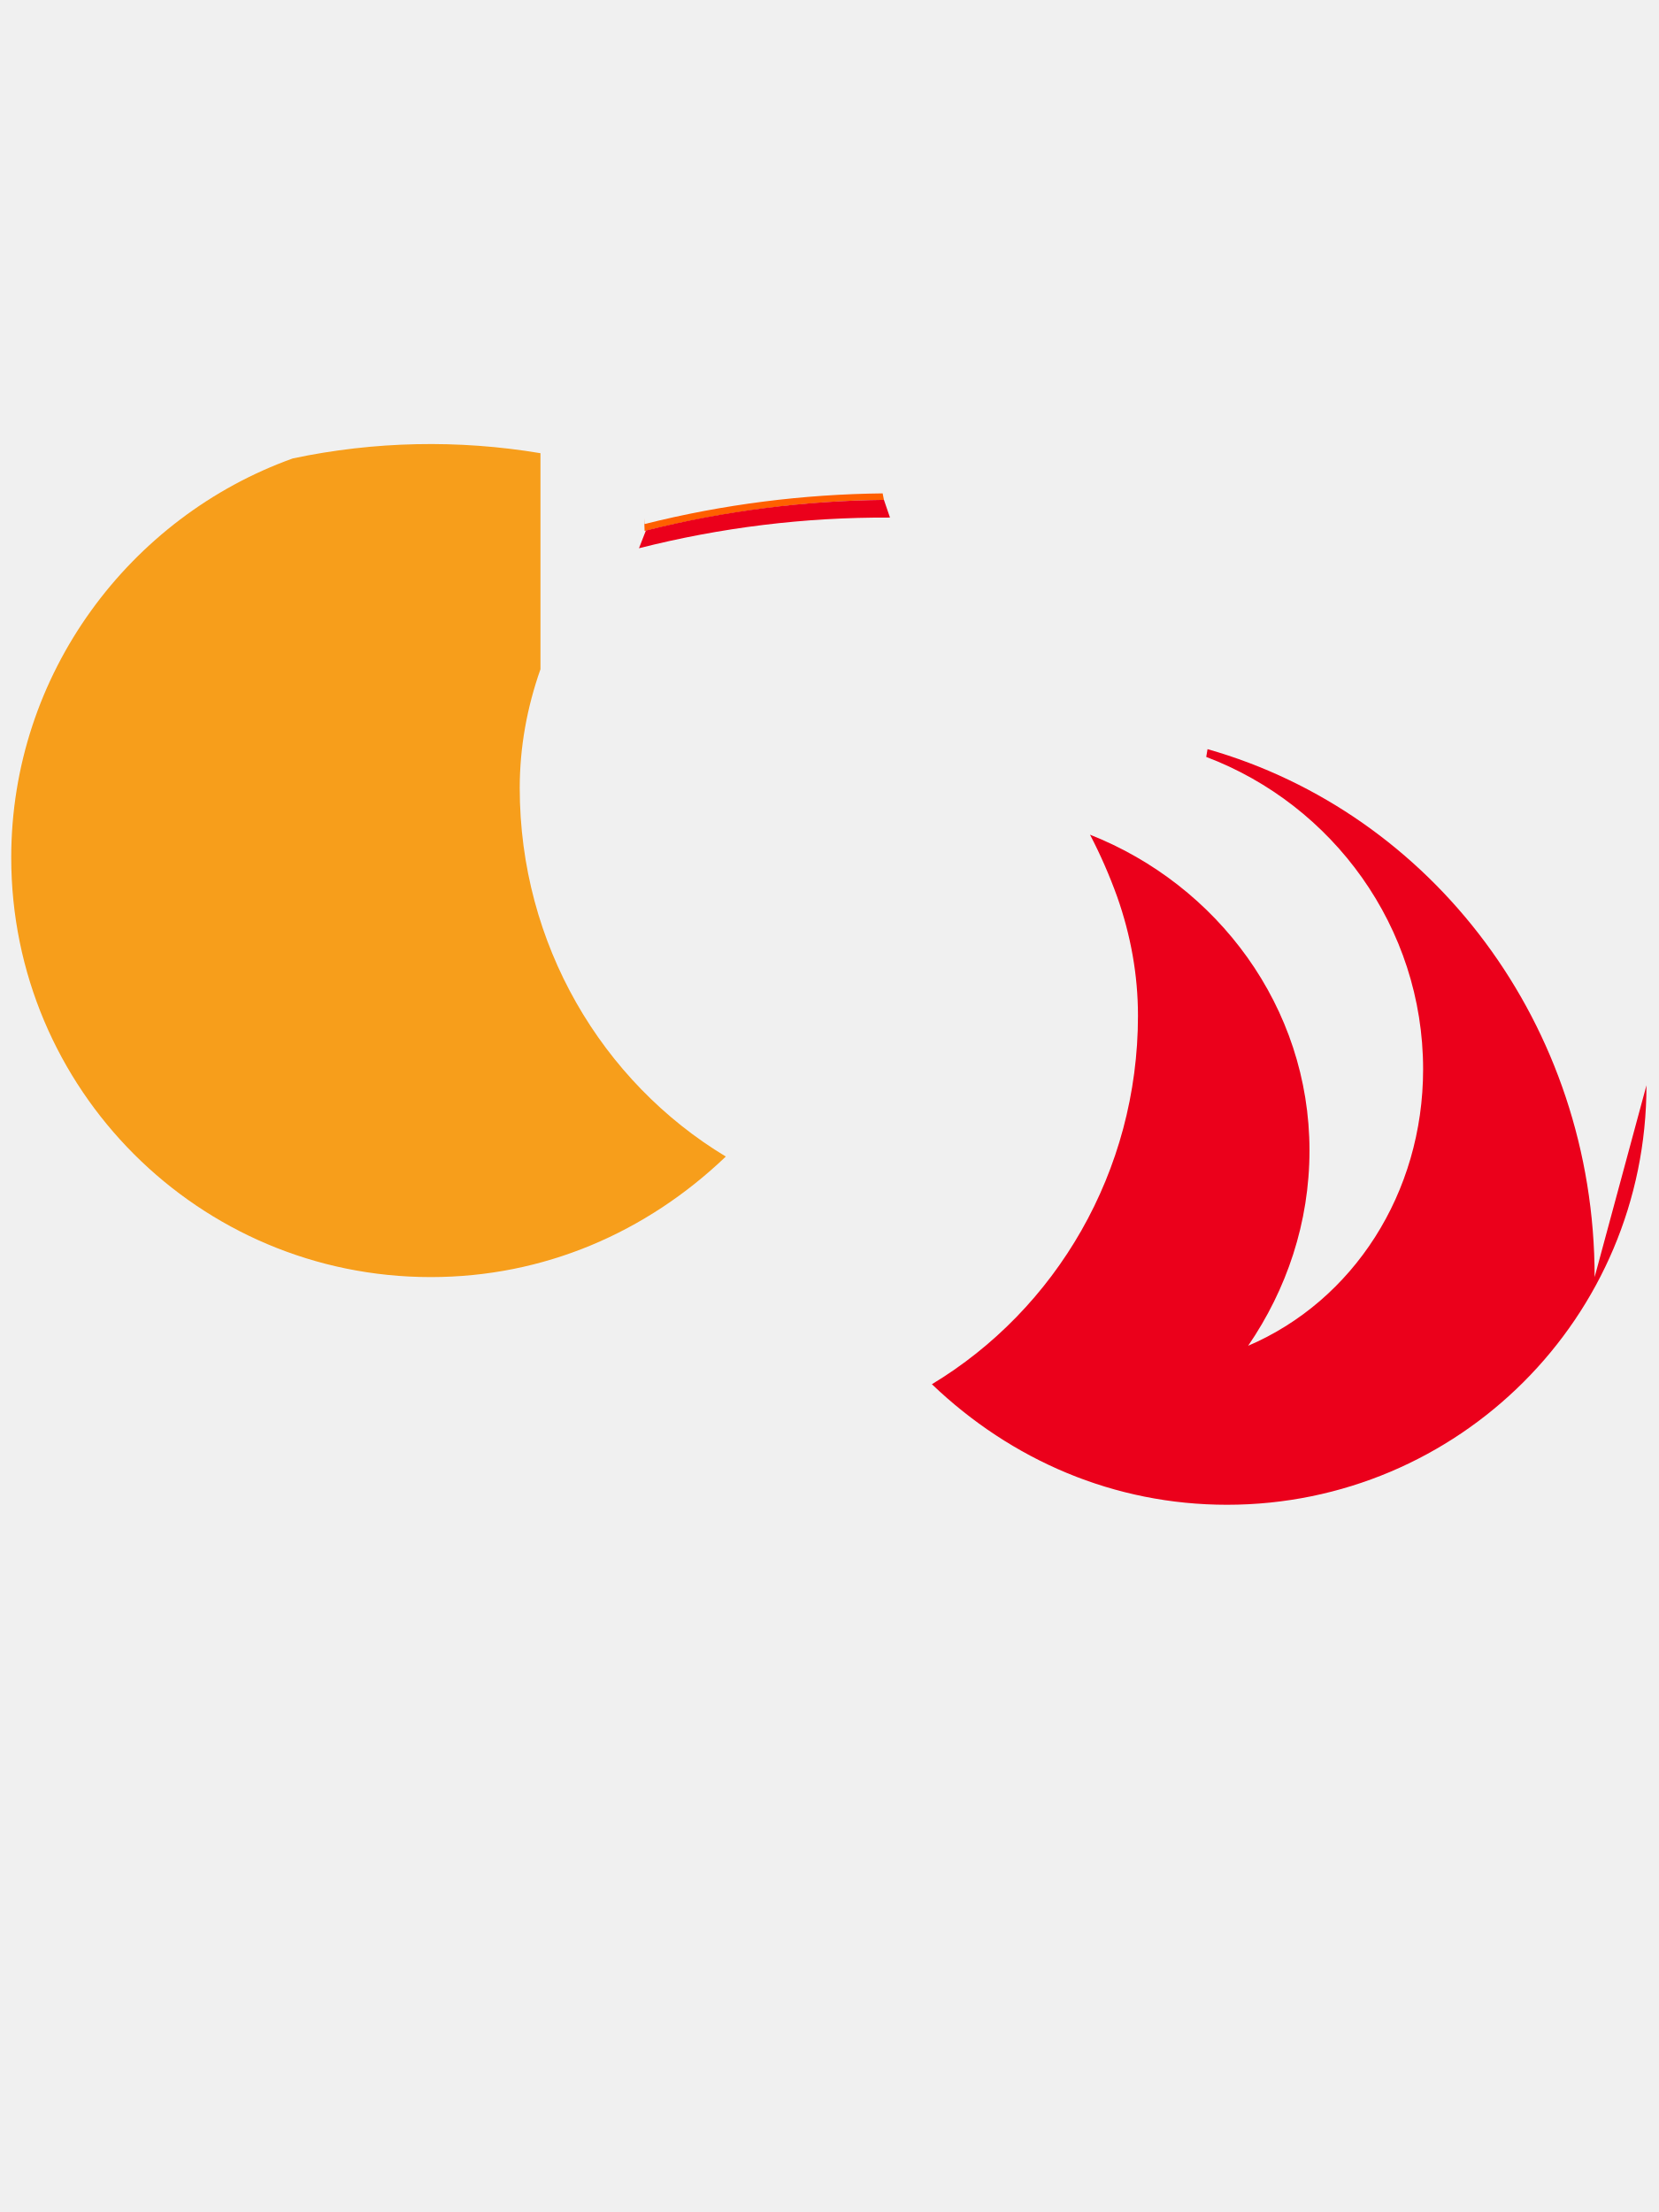
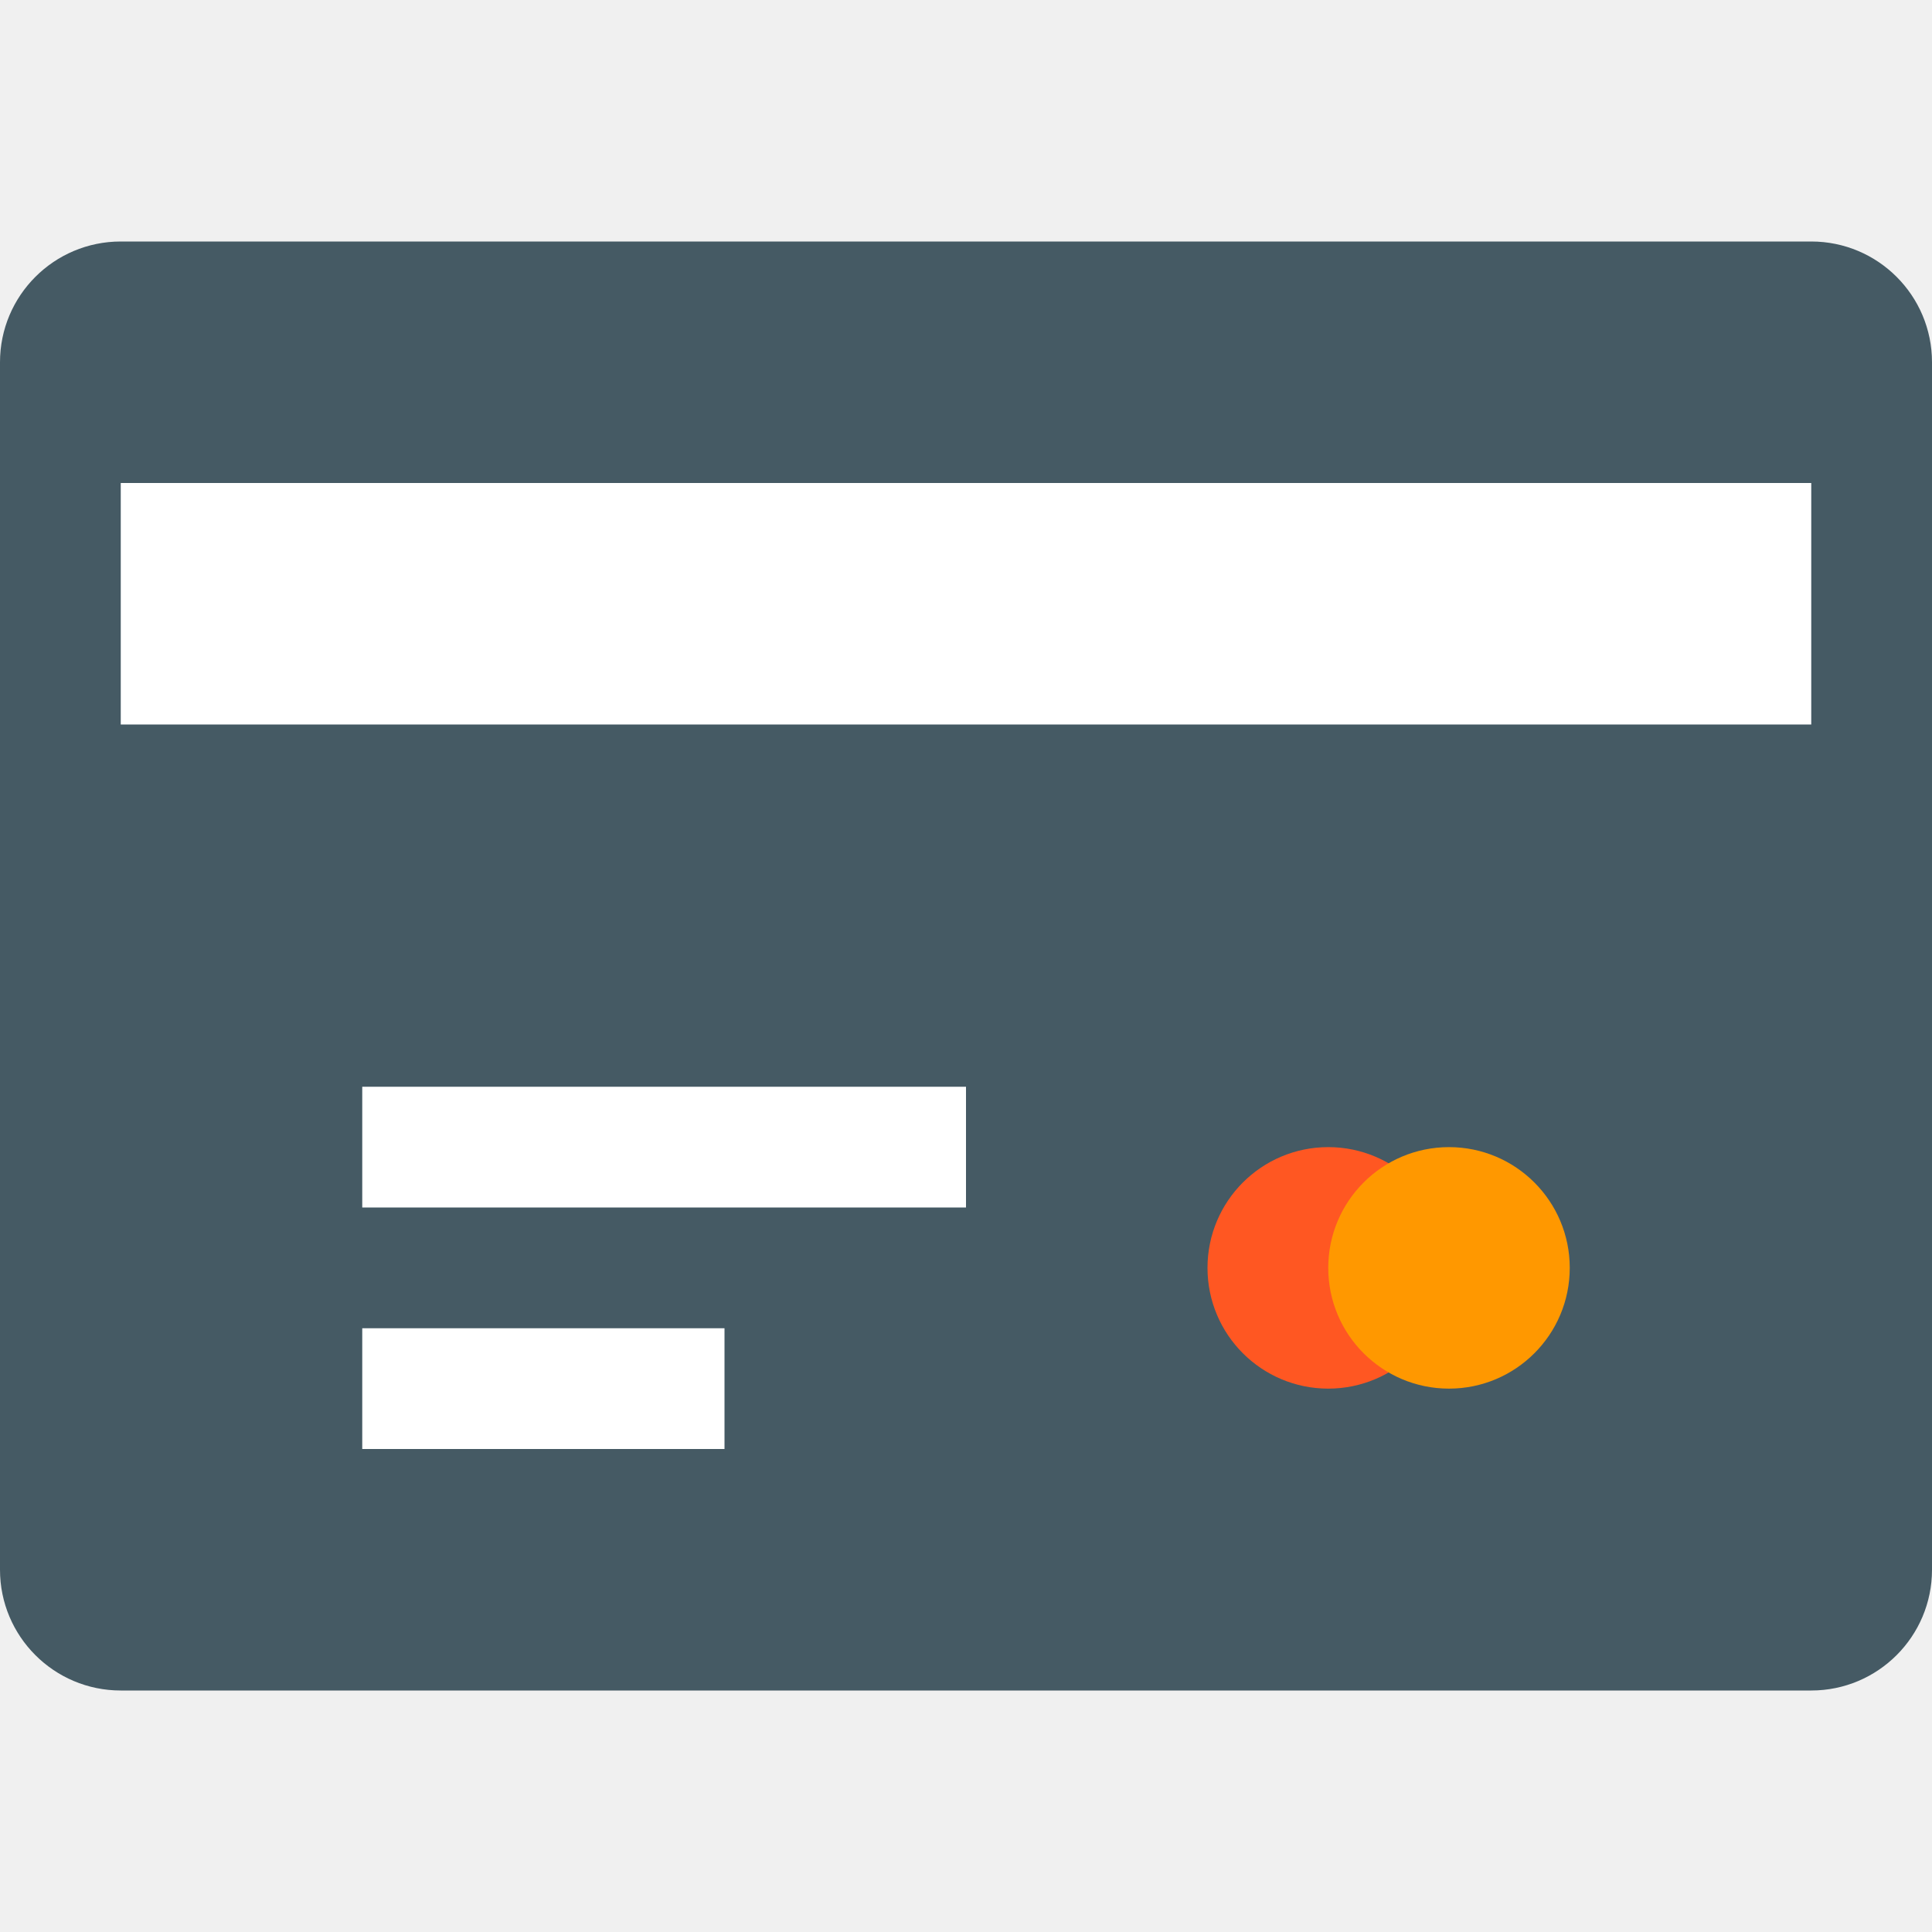
- <svg xmlns="http://www.w3.org/2000/svg" viewBox="0 0 384 512">
-   <path fill="#ff5f00" d="M149.2 122.9c18.5-4.6 37.1-7 55.4-7.2l-.3-1.5c-18.3.2-36.8 2.5-55.1 7.1l-.1-1.4z" />
-   <path fill="#eb001b" d="M204.6 115.7c-18.3.2-36.8 2.5-55.1 7.1l-1.6 4.1c18.9-4.8 38.3-7.2 58.1-7.1l-1.4-4.1z" />
-   <path fill="#f79e1b" d="M125.1 154.9c-3.1 8.8-4.8 18-4.8 27.5 0 36.1 19 68 47.7 85.3-18.4 17.6-42.1 27.9-68.3 27.9-53.7 0-97.1-43.5-97.1-97.1 0-42.6 27.5-78.9 65.2-92.4a154.2 154.2 0 0 1 57.3-1.2z" />
-   <path fill="#eb001b" d="M381.1 251.2c0 53.7-43.5 97.1-97.1 97.1-26.1 0-49.9-10.3-68.3-27.9 28.7-17.3 47.7-49.2 47.7-85.3 0-9.5-1.7-18.7-4.8-27.5-1.8-5-3.9-9.8-6.3-14.4 29.4 11.6 50.8 39.8 50.8 73.1 0 16.7-5.3 32.2-14.2 45.2 24.3-10.4 40.5-35.3 40.5-64 0-32.9-20.9-61.2-50.2-72.3l.3-1.8c52 14.8 89.6 63.8 89.6 122.2z" />
+ <svg xmlns="http://www.w3.org/2000/svg" viewBox="0 0 64 64">
+   <defs>
+     <style>.cls-1{fill:#455a64;}.cls-2{fill:#fff;}.cls-3{fill:#ff5722;}.cls-4{fill:#ff9800;}</style>
+   </defs>
+   <g id="Mastercard-2" data-name="Mastercard">
+     <path class="cls-1" d="M60,8H4A4,4,0,0,0,0,12V52a4,4,0,0,0,4,4H60a4,4,0,0,0,4-4V12A4,4,0,0,0,60,8Z" />
+     <rect class="cls-2" x="4" y="16" width="56" height="8" />
+     <rect class="cls-2" x="12" y="36" width="20" height="4" />
+     <rect class="cls-2" x="12" y="44" width="12" height="4" />
+     <circle class="cls-3" cx="44" cy="42" r="4" />
+     <path class="cls-4" d="M52,42a4,4,0,1,1-4-4A4,4,0,0,1,52,42Z" />
+   </g>
</svg>
